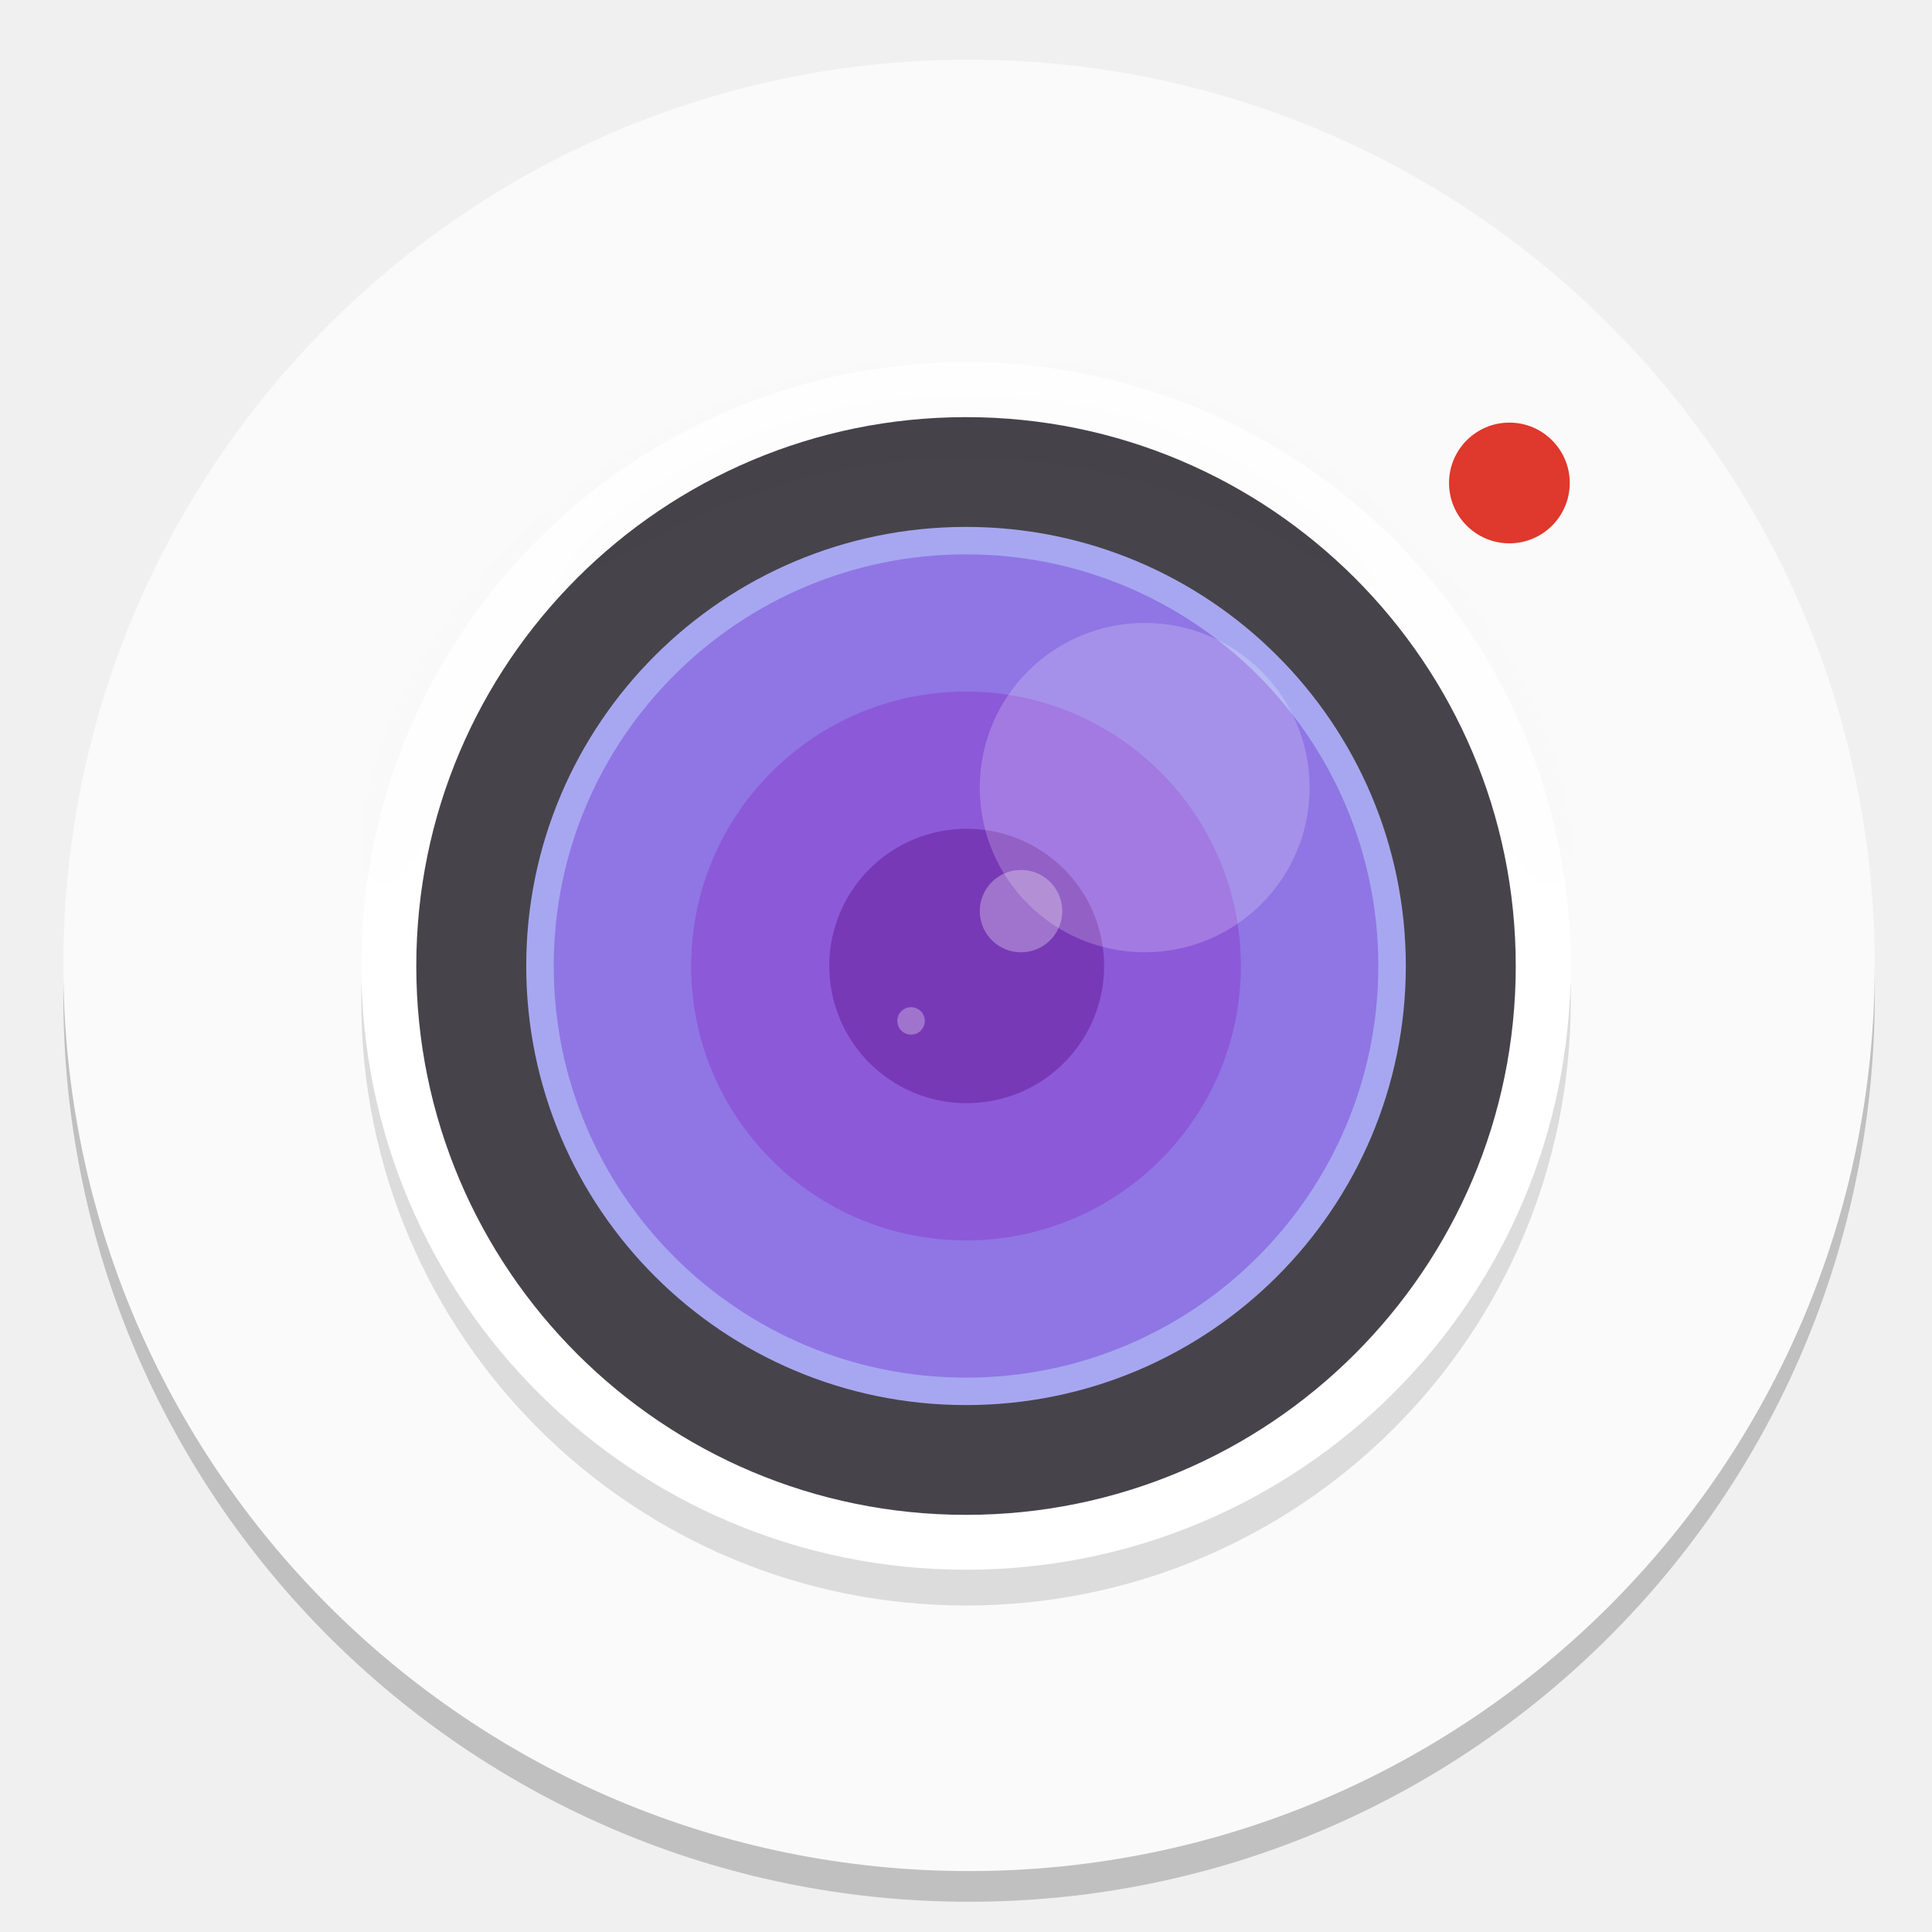
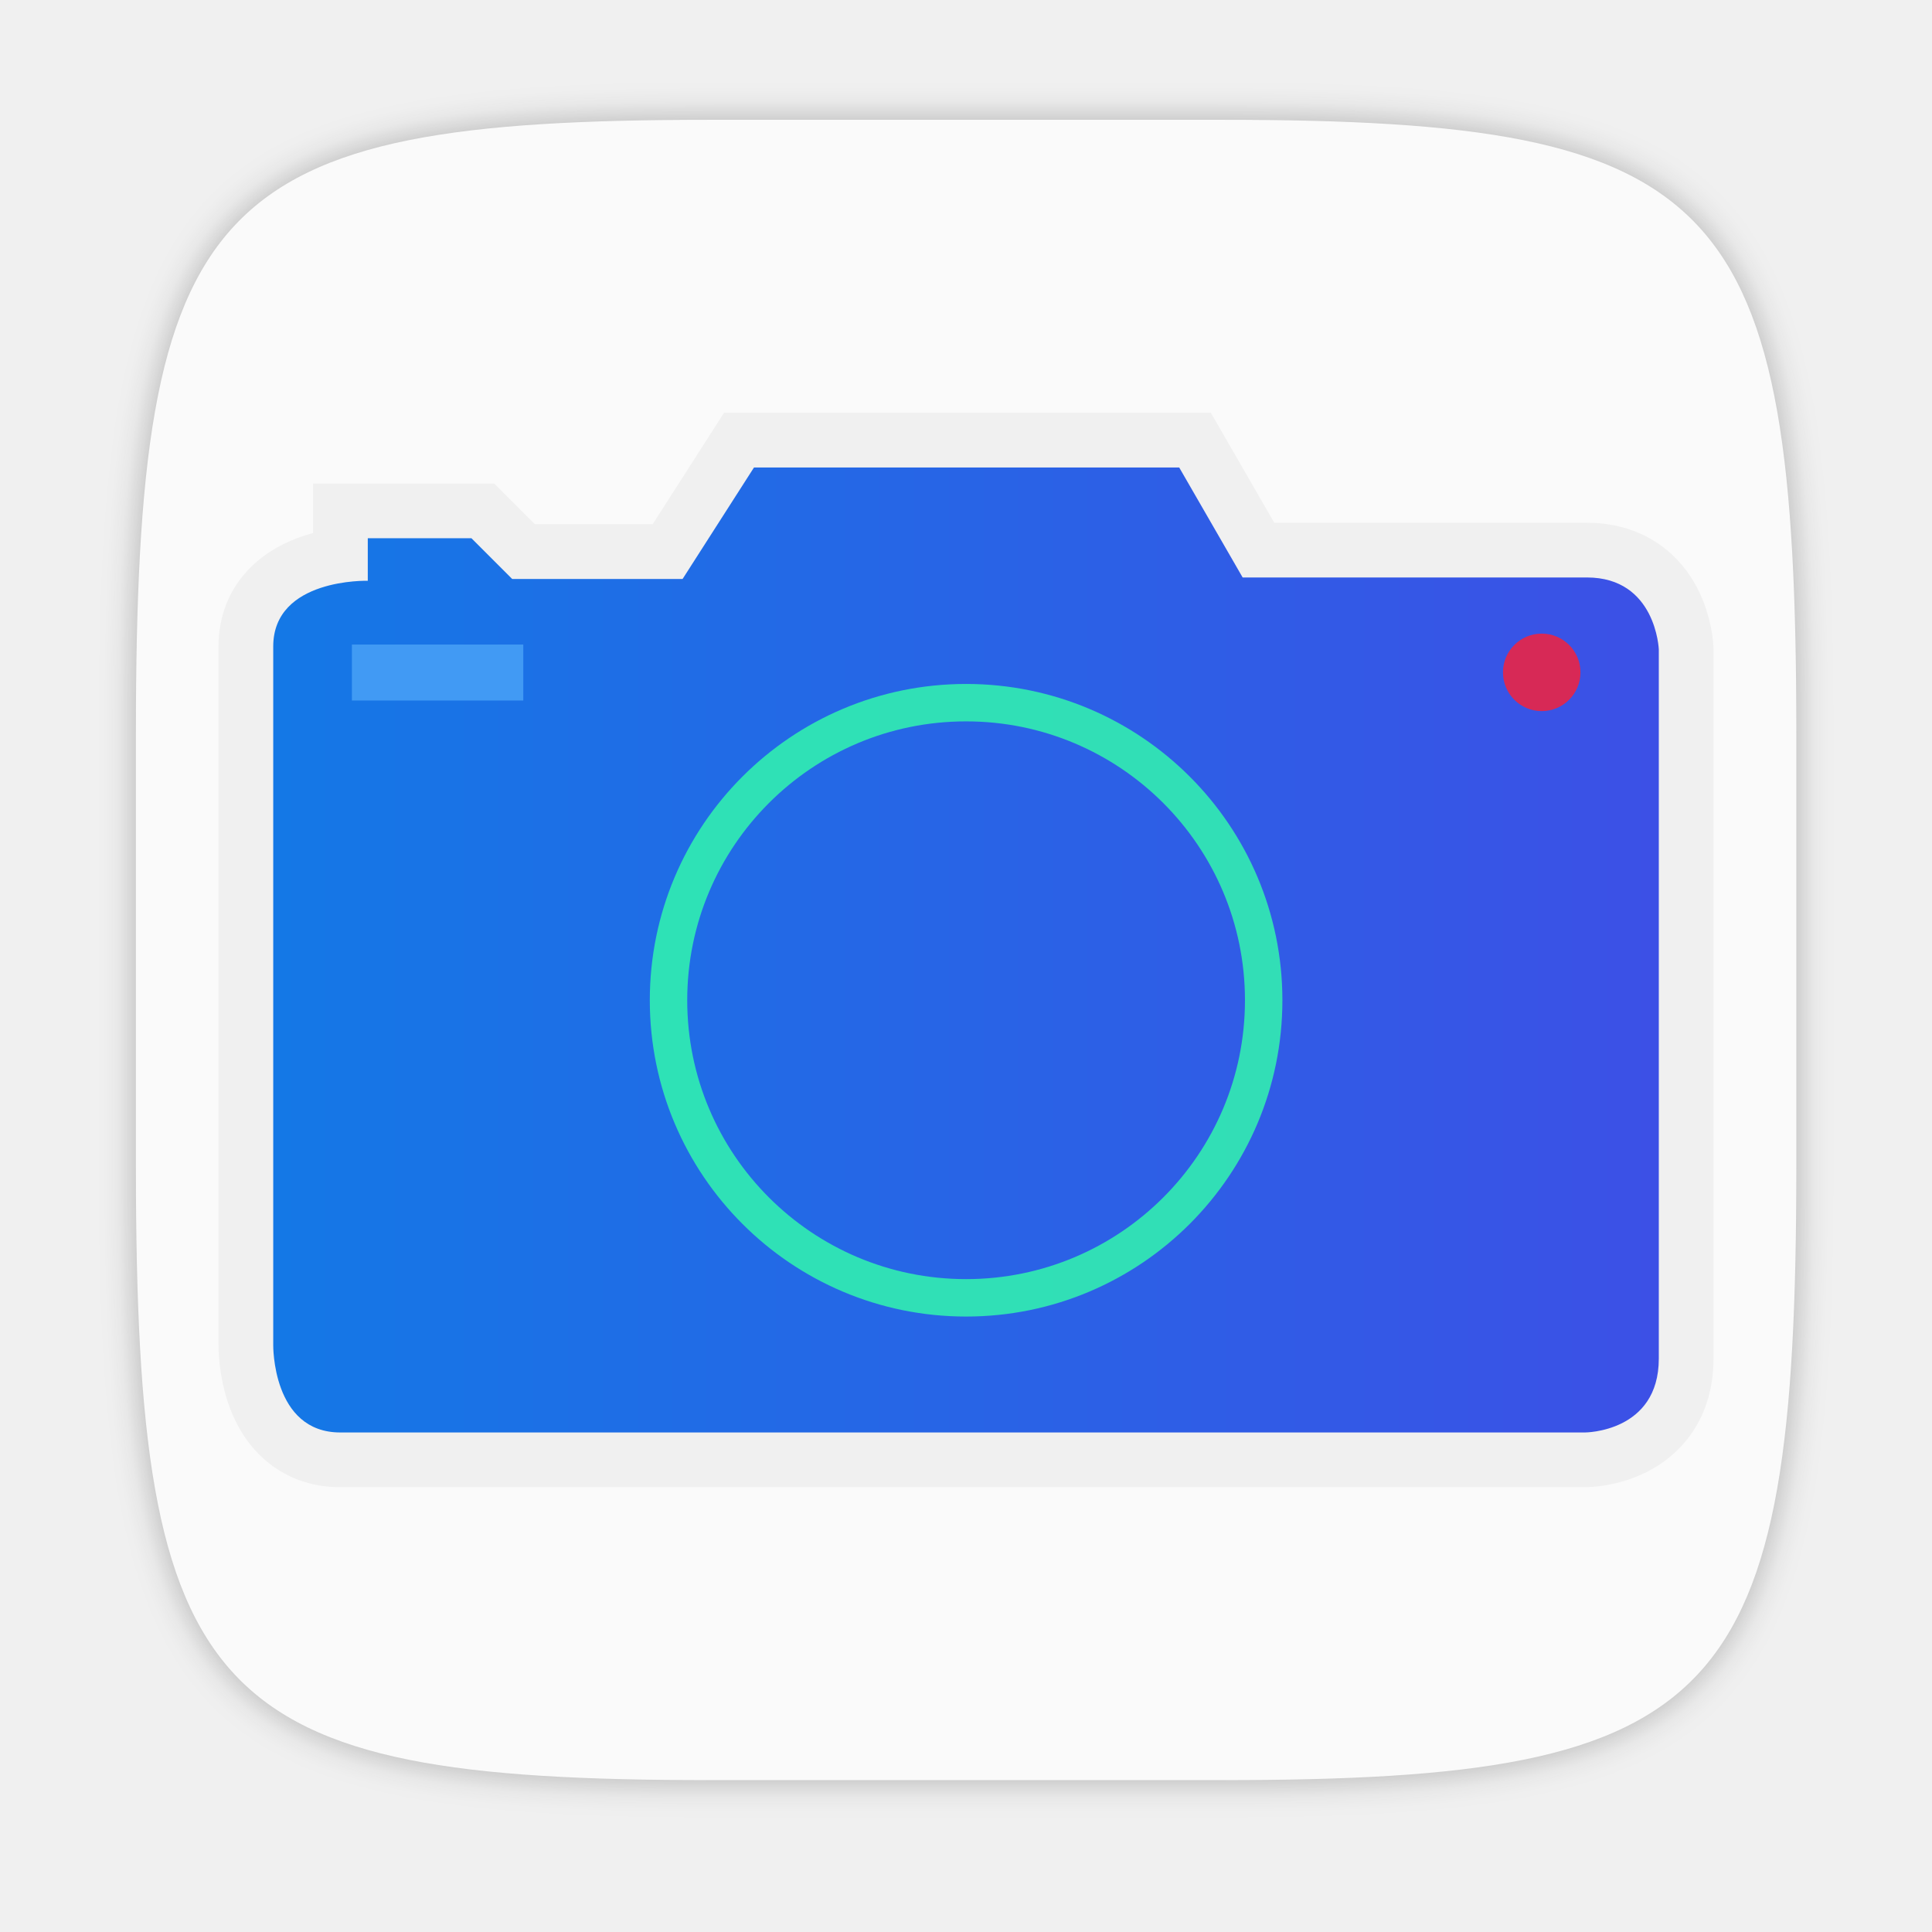
<svg xmlns="http://www.w3.org/2000/svg" width="64" height="64" version="1.1" viewBox="0 0 16.933 16.933">
  <defs>
-     <radialGradient id="a" cx="-256" cy="-256.2" r="96" gradientTransform="matrix(0 -.83333 -.83333 0 -461.5 -57.334)" gradientUnits="userSpaceOnUse">
-       <stop stop-opacity="0" offset="0" />
-       <stop stop-opacity="0" offset=".899" />
-       <stop stop-opacity=".262" offset=".949" />
-       <stop offset="1" />
-     </radialGradient>
-     <filter id="c" x="-.084" y="-.084" width="1.168" height="1.168" color-interpolation-filters="sRGB">
-       <feGaussianBlur stdDeviation="6.16" />
+     <filter id="filter2761" x="-.024" y="-.024" width="1.048" height="1.048" color-interpolation-filters="sRGB">
+       <feGaussianBlur stdDeviation="0.146" />
    </filter>
+     <linearGradient id="linearGradient1195" x1="-9.3" x2="-.932" y1="32.176" y2="32.176" gradientTransform="translate(1.8475 -2.1749)" gradientUnits="userSpaceOnUse">
+       <stop stop-color="#1478e6" offset="0" />
+       <stop stop-color="#3c50e6" offset="1" />
+     </linearGradient>
  </defs>
-   <circle cx="8.493" cy="8.73" r="7.938" opacity=".2" stroke-width=".14" />
-   <circle cx="8.493" cy="8.461" r="7.938" fill="#fafafa" stroke-width=".14" />
-   <ellipse transform="matrix(0 -.060131 -.060227 0 23.403 -.43299)" cx="-156" cy="248" r="88" color="#000000" filter="url(#c)" stroke-width="1.101" />
-   <g transform="matrix(.060227 0 0 .060131 23.403 -.60047)" enable-background="new" fill="#646464" opacity=".2" stroke-width="1.101">
-     <circle transform="matrix(0,-1,-1,0,0,0)" cx="-156" cy="248" r="88" color="#000000" enable-background="accumulate" />
-     <circle transform="matrix(0,-1,-1,0,0,0)" cx="-157" cy="248" r="80" color="#000000" enable-background="accumulate" />
-     <circle transform="matrix(0,-1,-1,0,0,0)" cx="-156" cy="248" r="80" color="#000000" enable-background="accumulate" />
-     <path d="m-248 75.999a80 80 0 0 0-79.999 80.001 80 80 0 0 0 79.999 80.001 80 80 0 0 0 80.001-80.001 80 80 0 0 0-80.001-80.001zm0 28.623a51.378 51.378 0 0 1 51.378 51.378 51.378 51.378 0 0 1-51.378 51.378 51.378 51.378 0 0 1-51.378-51.378 51.378 51.378 0 0 1 51.378-51.378z" color="#000000" enable-background="accumulate" opacity=".1" />
-     <circle transform="matrix(0,-1,-1,0,0,0)" cx="-156" cy="248" r="64" color="#000000" enable-background="accumulate" />
-     <circle transform="matrix(0,-1,-1,0,0,0)" cx="-156" cy="248" r="60" color="#000000" enable-background="accumulate" />
-     <circle transform="matrix(0,-1,-1,0,0,0)" cx="-156" cy="248" r="40" color="#000000" enable-background="accumulate" />
-     <circle transform="matrix(-.13917 -.99027 -.99027 .13917 0 0)" cx="-119.98" cy="267.2" r="20" color="#000000" enable-background="accumulate" />
-     <circle transform="rotate(-8)" cx="-258.26" cy="113.16" r="6" color="#000000" enable-background="accumulate" opacity=".3" />
-     <circle transform="rotate(-8)" cx="-276.33" cy="126.78" r="2" color="#000000" enable-background="accumulate" opacity=".3" />
-     <circle cx="-222" cy="130" r="24" color="#000000" enable-background="accumulate" opacity=".2" />
-     <path d="m-248 68a88 88 0 0 0-88 88 88 88 0 0 0 0.041 0.83 88 88 0 0 1 87.959-86.83 88 88 0 0 1 87.959 87.17 88 88 0 0 0 0.041-1.17 88 88 0 0 0-88-88z" color="#000000" enable-background="accumulate" opacity=".4" />
+   <path d="m10.709 1.05c4.405 0 5.035 0.673 5.035 5.388v3.776c0 4.715-0.63 5.388-5.035 5.388h-4.483c-4.405 0-5.035-0.673-5.035-5.388v-3.776c0-4.715 0.63-5.388 5.035-5.388z" enable-background="new" fill="#141414" filter="url(#filter2761)" opacity=".3" />
+   <path d="m10.709 1.05c4.405 0 5.035 0.673 5.035 5.388v3.776c0 4.715-0.63 5.388-5.035 5.388h-4.483c-4.405 0-5.035-0.673-5.035-5.388v-3.776c0-4.715 0.63-5.388 5.035-5.388z" enable-background="new" fill="#fafafa" />
+   <g transform="matrix(1.4514 0 0 1.4514 13.212 -35.218)">
+     <path d="m-4.981 27.761h-1.029l-0.246-0.246h-0.626v0.257s-0.571-0.017-0.571 0.397v4.217s-0.008 0.529 0.405 0.529h7.516s0.446 0 0.446-0.446v-4.283s-0.017-0.434-0.434-0.434h-2.079l-0.383-0.664h-2.568z" fill="none" stroke="#f0f0f0" stroke-width=".661" />
+     <path d="m-4.981 27.761h-1.029l-0.246-0.246h-0.626v0.257s-0.571-0.017-0.571 0.397v4.217s-0.008 0.529 0.405 0.529h7.516s0.446 0 0.446-0.446v-4.283s-0.017-0.434-0.434-0.434h-2.079l-0.383-0.664h-2.568z" fill="url(#linearGradient1195)" />
+     <circle cx="-3.269" cy="30.305" r="1.797" fill="none" opacity=".8" stroke="#32ffaa" stroke-width=".226" />
+     <circle cx=".207" cy="28.325" r=".234" fill="#ff1e32" opacity=".8" />
+     <rect x="-6.978" y="28.157" width="1.035" height=".338" fill="#4ba4f7" opacity=".8" />
  </g>
-   <g transform="matrix(.060227 0 0 .060131 23.403 -.914)" enable-background="new" stroke-width="1.101">
-     <circle transform="matrix(0,-1,-1,0,0,0)" cx="-156" cy="248" r="88" color="#000000" enable-background="accumulate" fill="#fff" />
-     <circle transform="matrix(0,-1,-1,0,0,0)" cx="-157" cy="248" r="80" color="#000000" enable-background="accumulate" fill="#fff" />
-     <circle transform="matrix(0,-1,-1,0,0,0)" cx="-156" cy="248" r="80" color="#000000" enable-background="accumulate" fill="#46444a" />
-     <path d="m-248 75.999a80 80 0 0 0-79.999 80.001 80 80 0 0 0 79.999 80.001 80 80 0 0 0 80.001-80.001 80 80 0 0 0-80.001-80.001zm0 28.623a51.378 51.378 0 0 1 51.378 51.378 51.378 51.378 0 0 1-51.378 51.378 51.378 51.378 0 0 1-51.378-51.378 51.378 51.378 0 0 1 51.378-51.378z" color="#000000" enable-background="accumulate" fill="url(#a)" fill-opacity="0" opacity=".1" />
-     <circle transform="matrix(0,-1,-1,0,0,0)" cx="-156" cy="248" r="64" color="#000000" enable-background="accumulate" fill="#a7a7f1" />
-     <circle transform="matrix(0,-1,-1,0,0,0)" cx="-156" cy="248" r="60" color="#000000" enable-background="accumulate" fill="#8f76e4" />
-     <circle transform="matrix(0,-1,-1,0,0,0)" cx="-156" cy="248" r="40" color="#000000" enable-background="accumulate" fill="#8c59d9" />
-     <circle transform="matrix(-.13917 -.99027 -.99027 .13917 0 0)" cx="-119.98" cy="267.2" r="20" color="#000000" enable-background="accumulate" fill="#7839b7" />
-     <g fill="#fff">
-       <circle transform="rotate(-8)" cx="-258.26" cy="113.16" r="6" color="#000000" enable-background="accumulate" opacity=".3" />
-       <circle transform="rotate(-8)" cx="-276.33" cy="126.78" r="2" color="#000000" enable-background="accumulate" opacity=".3" />
-       <circle cx="-222" cy="130" r="24" color="#000000" enable-background="accumulate" opacity=".2" />
-       <path d="m-248 68a88 88 0 0 0-88 88 88 88 0 0 0 0.041 0.83 88 88 0 0 1 87.959-86.83 88 88 0 0 1 87.959 87.17 88 88 0 0 0 0.041-1.17 88 88 0 0 0-88-88z" color="#000000" enable-background="accumulate" opacity=".4" />
-     </g>
-   </g>
-   <path transform="matrix(.060227 0 0 .060131 23.403 -.43299)" d="m-248 68a88 88 0 0 0-88 88 88 88 0 0 0 0.041 0.83 88 88 0 0 1 87.959-86.83 88 88 0 0 1 87.959 87.17 88 88 0 0 0 0.041-1.17 88 88 0 0 0-88-88z" color="#000000" filter="url(#c)" opacity=".06" stroke-width="1.101" />
-   <circle cx="-330.35" cy="-328.38" r="0" fill="#5e4aa6" stroke-width=".265" />
-   <circle cx="13.229" cy="4.233" r=".529" color="#000000" fill="#df382c" />
</svg>
